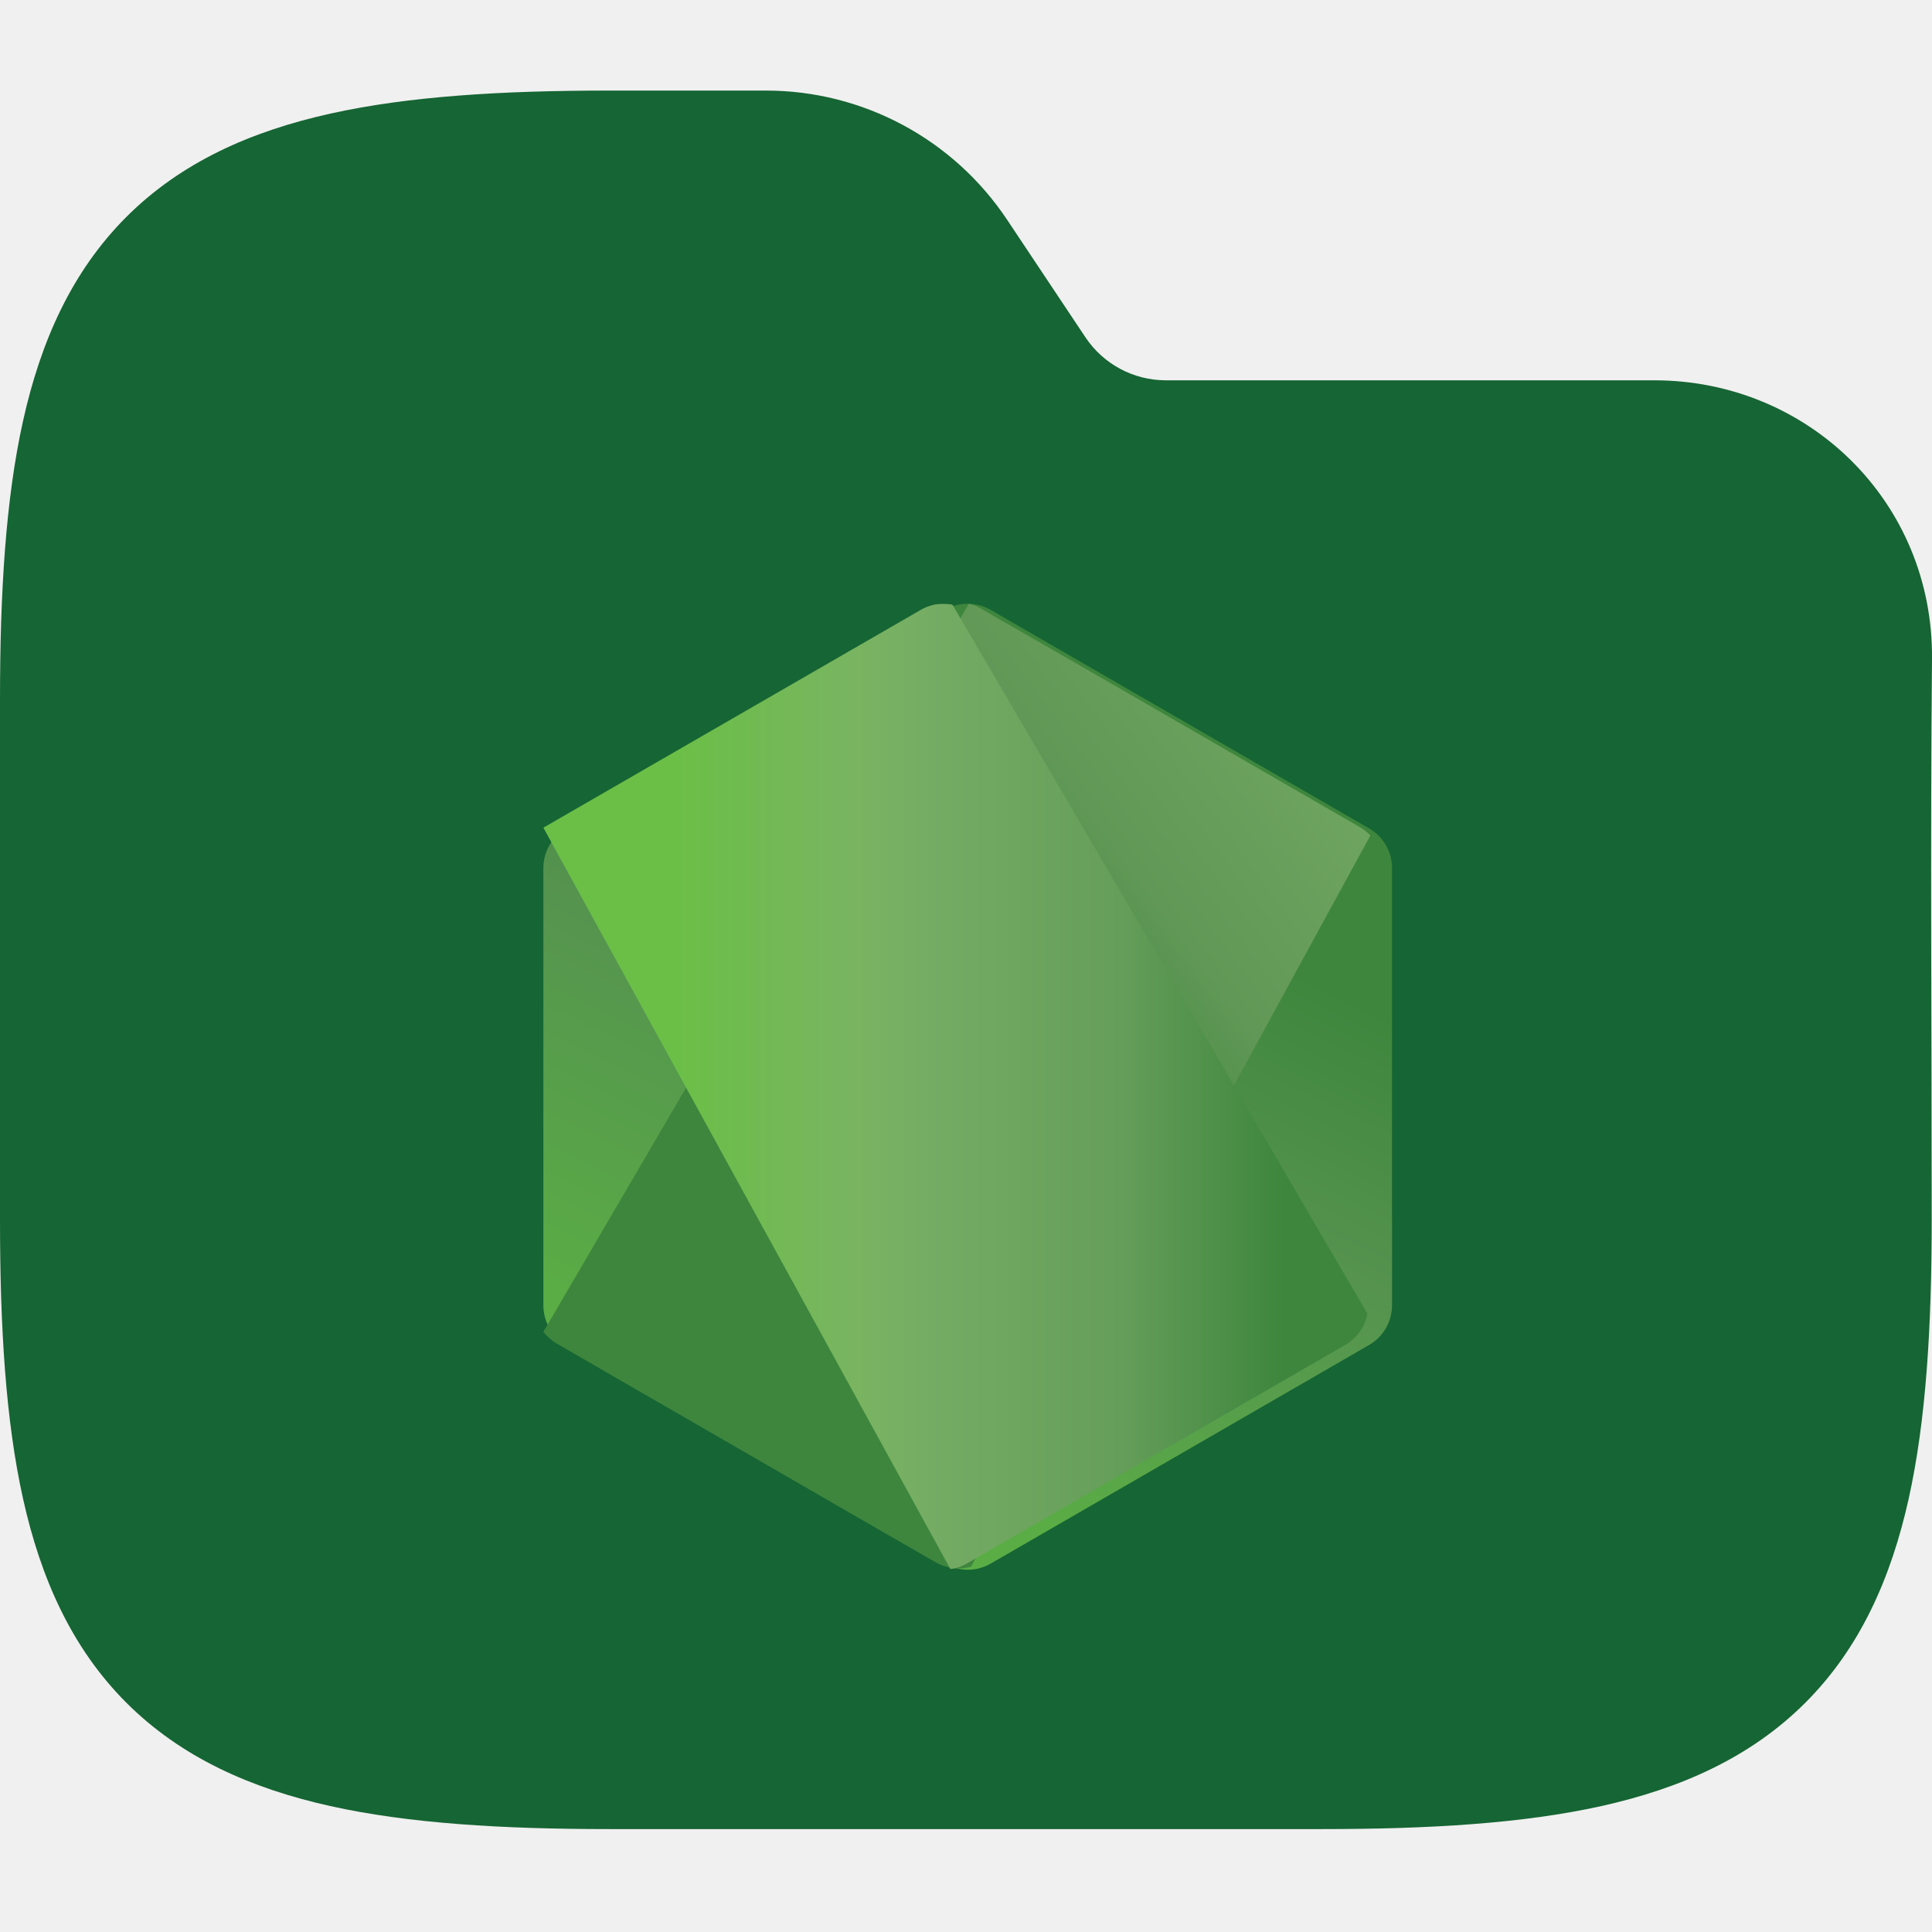
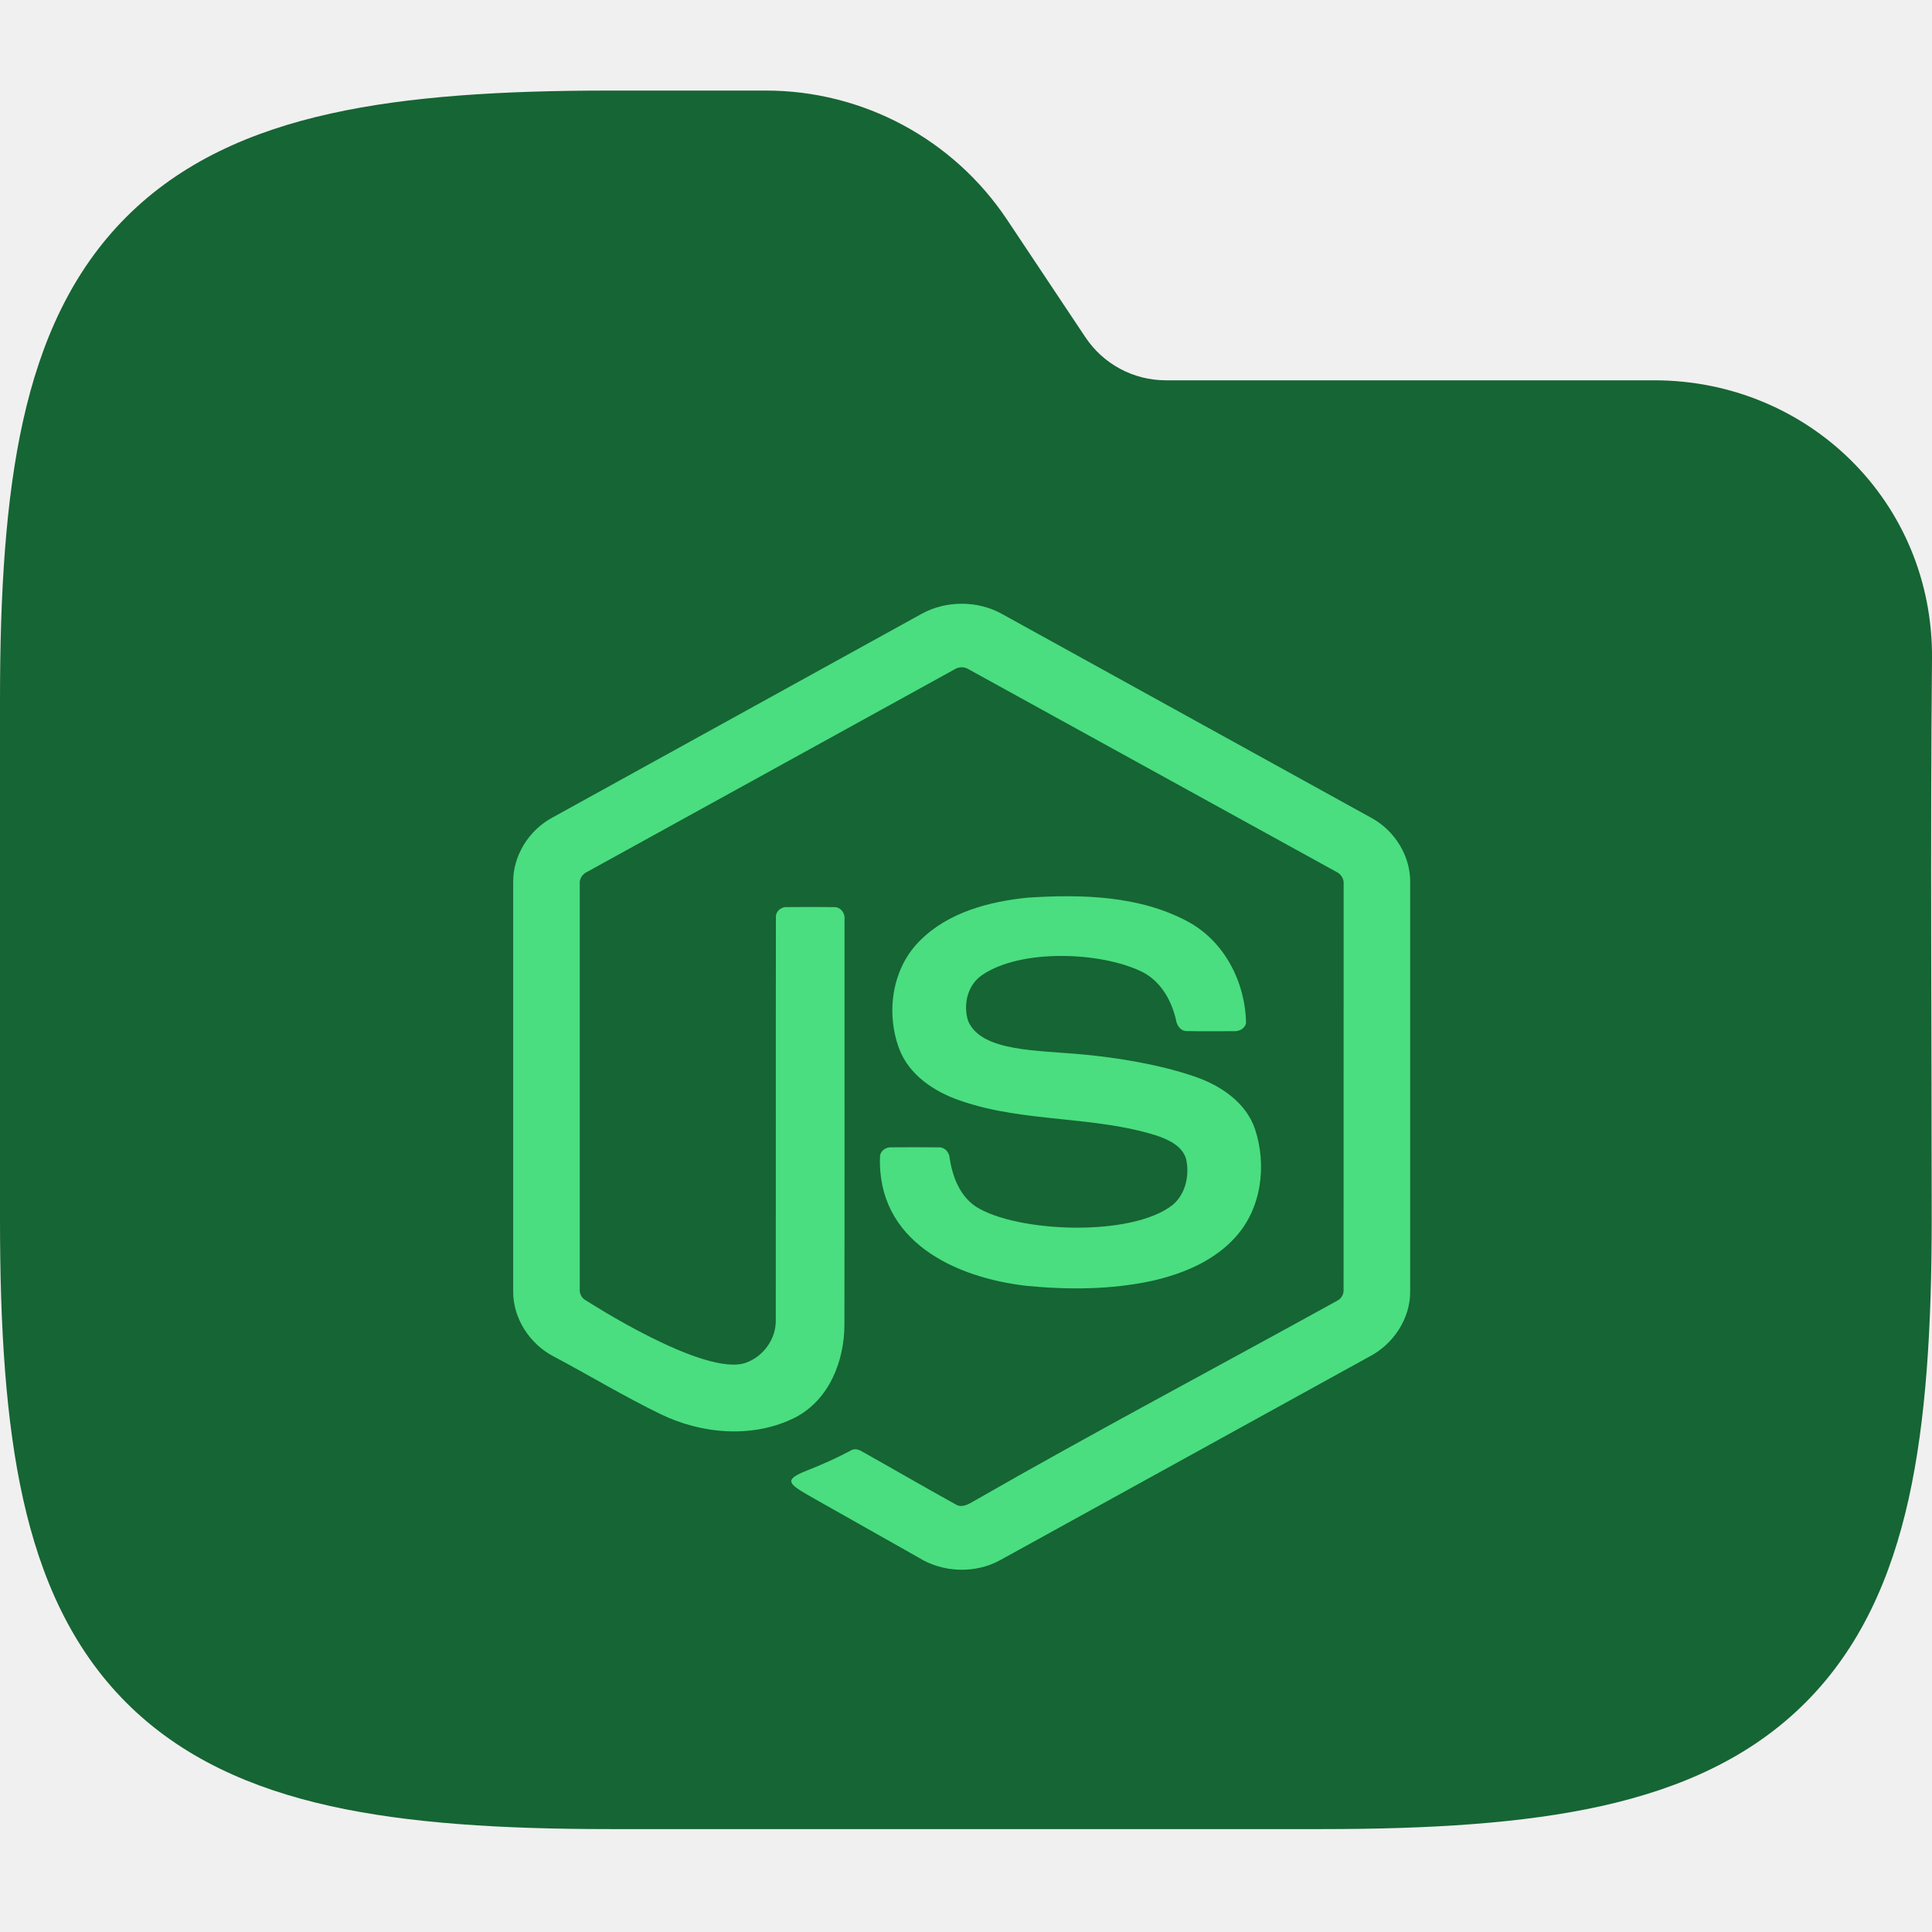
<svg xmlns="http://www.w3.org/2000/svg" width="64" height="64" viewBox="0 0 64 64" fill="none">
  <g clip-path="url(#clip0_709_4645)">
    <path fill-rule="evenodd" clip-rule="evenodd" d="M10.941 3.764C13.534 3.187 16.623 3 20.195 3H25.371C28.58 3 31.577 4.604 33.358 7.274L35.957 11.174C36.551 12.064 37.55 12.598 38.619 12.598H54.794C59.906 12.598 64.048 16.634 64 21.83C63.941 28.018 63.99 34.208 63.99 40.396C63.99 43.968 63.803 47.057 63.227 49.65C62.642 52.28 61.616 54.593 59.804 56.405C57.992 58.217 55.679 59.243 53.049 59.828C50.456 60.404 47.367 60.591 43.795 60.591H20.195C16.623 60.591 13.534 60.404 10.941 59.828C8.311 59.243 5.999 58.217 4.186 56.405C2.374 54.593 1.348 52.28 0.764 49.65C0.187 47.057 0 43.968 0 40.396V23.195C0 19.623 0.187 16.535 0.764 13.941C1.348 11.311 2.374 8.999 4.186 7.186C5.999 5.374 8.311 4.348 10.941 3.764Z" fill="#166534" />
-     <mask id="mask0_709_4645" style="mask-type:luminance" maskUnits="userSpaceOnUse" x="18" y="20" width="29" height="32">
-       <path d="M31.3 20.202L18.758 27.441C18.527 27.574 18.336 27.765 18.203 27.995C18.07 28.226 18 28.487 18 28.753V43.241C18 43.782 18.288 44.282 18.758 44.553L31.301 51.797C31.531 51.93 31.792 52 32.058 52C32.324 52 32.585 51.93 32.816 51.797L45.356 44.553C45.586 44.419 45.777 44.228 45.91 43.998C46.043 43.768 46.112 43.507 46.113 43.241V28.753C46.113 28.212 45.824 27.712 45.353 27.441L32.815 20.202C32.584 20.07 32.322 20 32.056 20C31.789 20 31.527 20.07 31.297 20.202" fill="white" />
-     </mask>
-     <g mask="url(#mask0_709_4645)">
-       <path d="M58.787 26.212L23.446 8.89L5.325 45.855L40.665 63.179L58.787 26.212Z" fill="url(#paint0_linear_709_4645)" />
-     </g>
-     <mask id="mask1_709_4645" style="mask-type:luminance" maskUnits="userSpaceOnUse" x="18" y="20" width="28" height="32">
-       <path d="M18 44.118C18.12 44.274 18.27 44.409 18.447 44.51L29.205 50.724L30.997 51.754C31.265 51.909 31.571 51.975 31.871 51.952C31.971 51.944 32.071 51.925 32.168 51.898L45.396 27.677C45.295 27.567 45.176 27.475 45.044 27.398L36.831 22.655L32.49 20.158C32.367 20.088 32.235 20.035 32.097 20L18 44.118Z" fill="white" />
-     </mask>
-     <g mask="url(#mask1_709_4645)">
-       <path d="M2.72 31.293L27.674 65.067L60.676 40.684L35.721 6.911L2.72 31.293Z" fill="url(#paint1_linear_709_4645)" />
-     </g>
-     <mask id="mask2_709_4645" style="mask-type:luminance" maskUnits="userSpaceOnUse" x="18" y="20" width="28" height="32">
-       <path d="M31.112 20.006C30.899 20.027 30.692 20.093 30.506 20.2L18 27.418L31.485 51.981C31.673 51.954 31.858 51.891 32.024 51.795L44.566 44.55C44.755 44.441 44.919 44.291 45.045 44.113C45.172 43.934 45.258 43.73 45.298 43.515L31.551 20.03C31.45 20.01 31.347 20 31.244 20L31.119 20.006" fill="white" />
-     </mask>
-     <g mask="url(#mask2_709_4645)">
-       <path d="M18 20V51.981H45.293V20H18Z" fill="url(#paint2_linear_709_4645)" />
-     </g>
+     <path d="M33.197 20.341C32.386 19.885 31.328 19.887 30.517 20.341C26.45 22.585 22.384 24.83 18.317 27.073C17.525 27.49 16.992 28.339 17 29.221V42.78C16.994 43.68 17.556 44.538 18.367 44.948C19.536 45.57 20.671 46.254 21.86 46.834C23.234 47.51 24.953 47.659 26.343 46.955C27.472 46.371 27.973 45.074 27.972 43.881C27.981 39.406 27.973 34.932 27.975 30.457C28.002 30.258 27.853 30.045 27.636 30.05C27.116 30.042 26.596 30.045 26.076 30.049C25.88 30.03 25.688 30.193 25.703 30.391C25.696 34.837 25.704 39.284 25.699 43.73C25.71 44.346 25.295 44.937 24.702 45.145C23.333 45.624 19.425 43.087 19.425 43.087C19.282 43.021 19.191 42.865 19.205 42.711C19.205 38.237 19.205 33.764 19.205 29.291C19.185 29.111 19.296 28.948 19.462 28.875C23.515 26.644 27.566 24.407 31.618 22.175C31.759 22.081 31.955 22.082 32.096 22.176C36.149 24.407 40.2 26.642 44.254 28.873C44.42 28.946 44.526 29.111 44.51 29.291C44.509 33.764 44.511 38.237 44.508 42.71C44.52 42.868 44.438 43.022 44.291 43.091C40.276 45.31 36.215 47.457 32.236 49.74C32.062 49.84 31.866 49.953 31.671 49.843C30.625 49.264 29.591 48.663 28.549 48.079C28.435 48.008 28.291 47.977 28.172 48.057C27.705 48.303 27.265 48.503 26.728 48.715C25.974 49.014 26.095 49.136 26.775 49.532C27.994 50.222 29.216 50.91 30.435 51.6C31.238 52.102 32.317 52.137 33.146 51.674C37.213 49.433 41.278 47.189 45.346 44.948C46.156 44.535 46.72 43.68 46.714 42.78V29.221C46.722 28.357 46.209 27.523 45.441 27.1C41.361 24.845 37.278 22.595 33.197 20.341Z" fill="#4ADE80" />
+     <path d="M39.334 30.521C37.737 29.667 35.838 29.622 34.065 29.734C32.783 29.86 31.435 30.214 30.502 31.133C29.544 32.056 29.336 33.547 29.791 34.753C30.116 35.605 30.937 36.158 31.785 36.451C32.878 36.837 34.026 36.957 35.174 37.076C36.222 37.185 37.269 37.294 38.276 37.605C38.687 37.741 39.166 37.95 39.292 38.397C39.408 38.927 39.281 39.543 38.851 39.911C37.484 40.992 33.683 40.827 32.333 39.975C31.787 39.613 31.552 38.971 31.457 38.359C31.446 38.168 31.293 37.993 31.085 38.008C30.567 38.002 30.049 38.003 29.531 38.007C29.35 37.992 29.162 38.121 29.152 38.305C29.045 41.107 31.619 42.329 34.033 42.598C35.412 42.729 36.822 42.722 38.18 42.426C39.201 42.193 40.225 41.765 40.928 40.979C41.795 40.023 41.965 38.6 41.576 37.409C41.279 36.521 40.43 35.951 39.562 35.658C38.381 35.253 36.982 35.036 35.913 34.934C34.359 34.786 32.512 34.846 32.072 33.825C31.897 33.29 32.046 32.626 32.537 32.297C33.837 31.415 36.484 31.533 37.83 32.191C38.449 32.501 38.807 33.137 38.955 33.779C38.982 33.967 39.109 34.164 39.327 34.156C39.842 34.166 40.357 34.159 40.871 34.159C41.048 34.172 41.242 34.072 41.276 33.891C41.255 32.549 40.569 31.176 39.334 30.521Z" fill="#4ADE80" />
  </g>
  <defs>
-     <linearGradient id="paint0_linear_709_4645" x1="41.106" y1="17.524" x2="22.986" y2="54.487" gradientUnits="userSpaceOnUse">
-       <stop offset="0.3" stop-color="#3E863D" />
-       <stop offset="0.5" stop-color="#55934F" />
-       <stop offset="0.8" stop-color="#5AAD45" />
-     </linearGradient>
-     <linearGradient id="paint1_linear_709_4645" x1="15.346" y1="48.373" x2="48.35" y2="23.988" gradientUnits="userSpaceOnUse">
-       <stop offset="0.57" stop-color="#3E863D" />
-       <stop offset="0.72" stop-color="#619857" />
-       <stop offset="1" stop-color="#76AC64" />
-     </linearGradient>
-     <linearGradient id="paint2_linear_709_4645" x1="18.009" y1="35.992" x2="45.298" y2="35.992" gradientUnits="userSpaceOnUse">
-       <stop offset="0.16" stop-color="#6BBF47" />
-       <stop offset="0.38" stop-color="#79B461" />
-       <stop offset="0.47" stop-color="#75AC64" />
-       <stop offset="0.7" stop-color="#659E5A" />
-       <stop offset="0.9" stop-color="#3E863D" />
-     </linearGradient>
    <clipPath id="clip0_709_4645">
      <rect width="64" height="64" fill="white" />
    </clipPath>
  </defs>
</svg>
